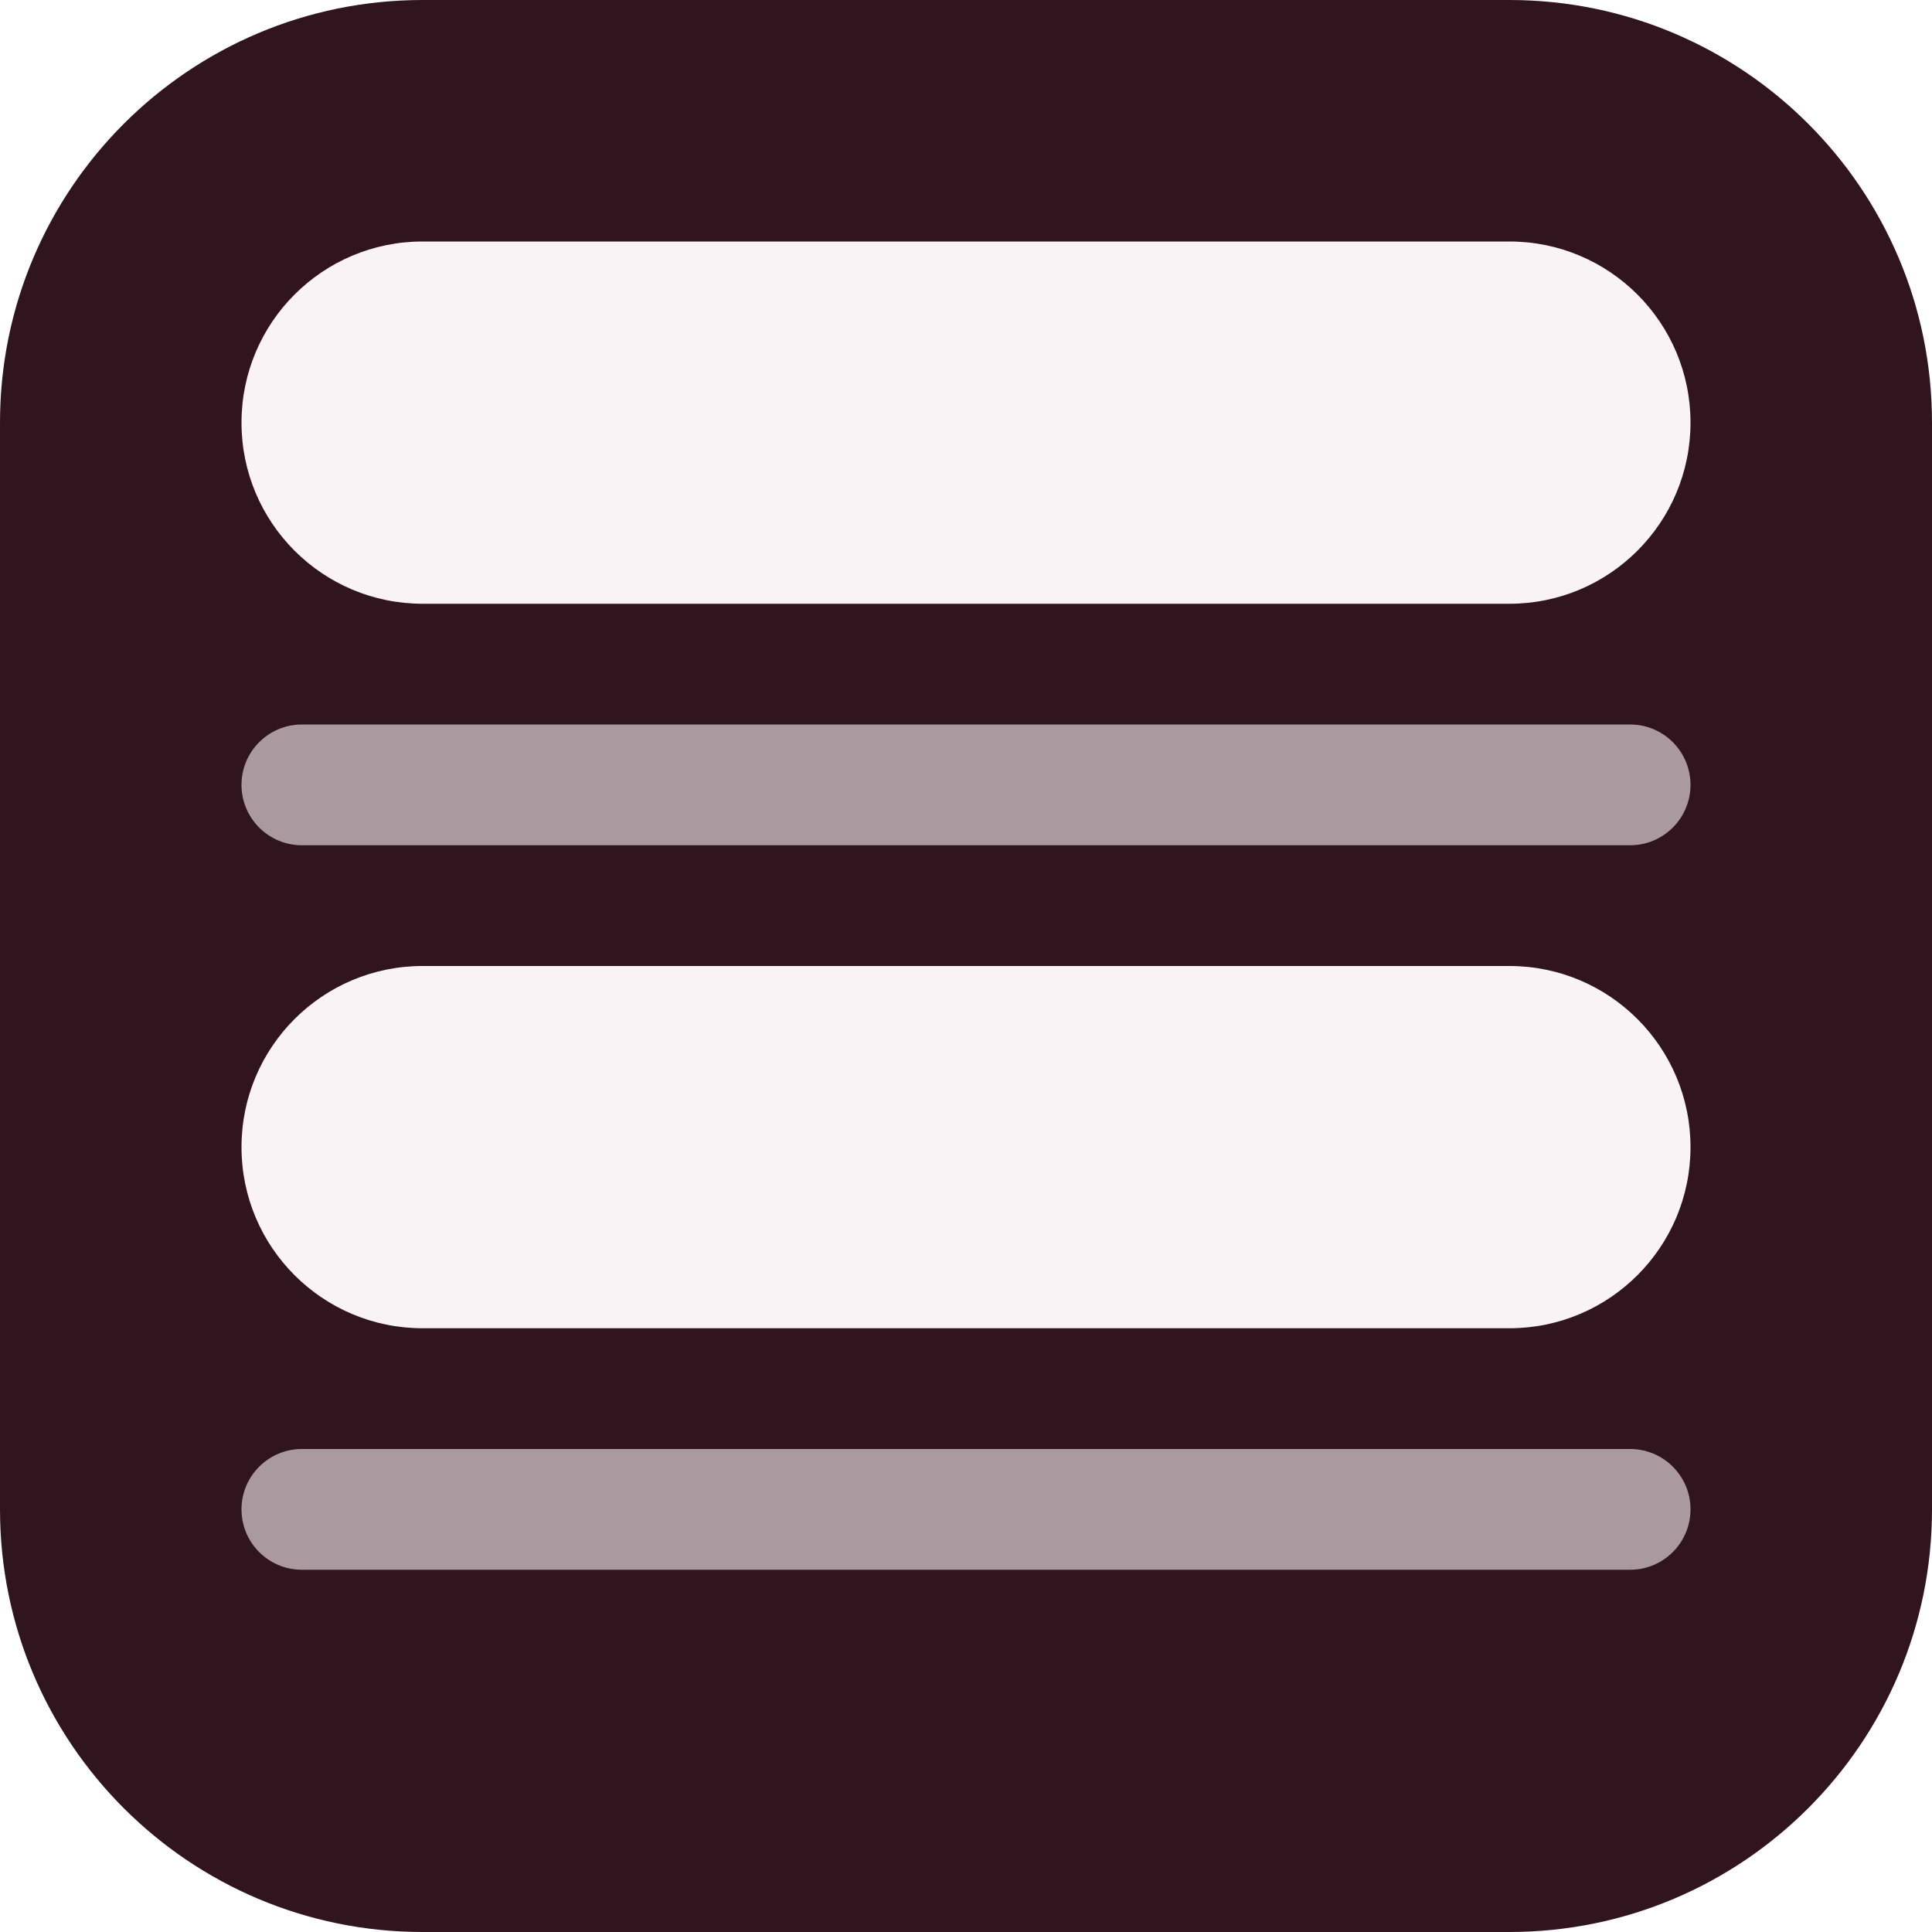
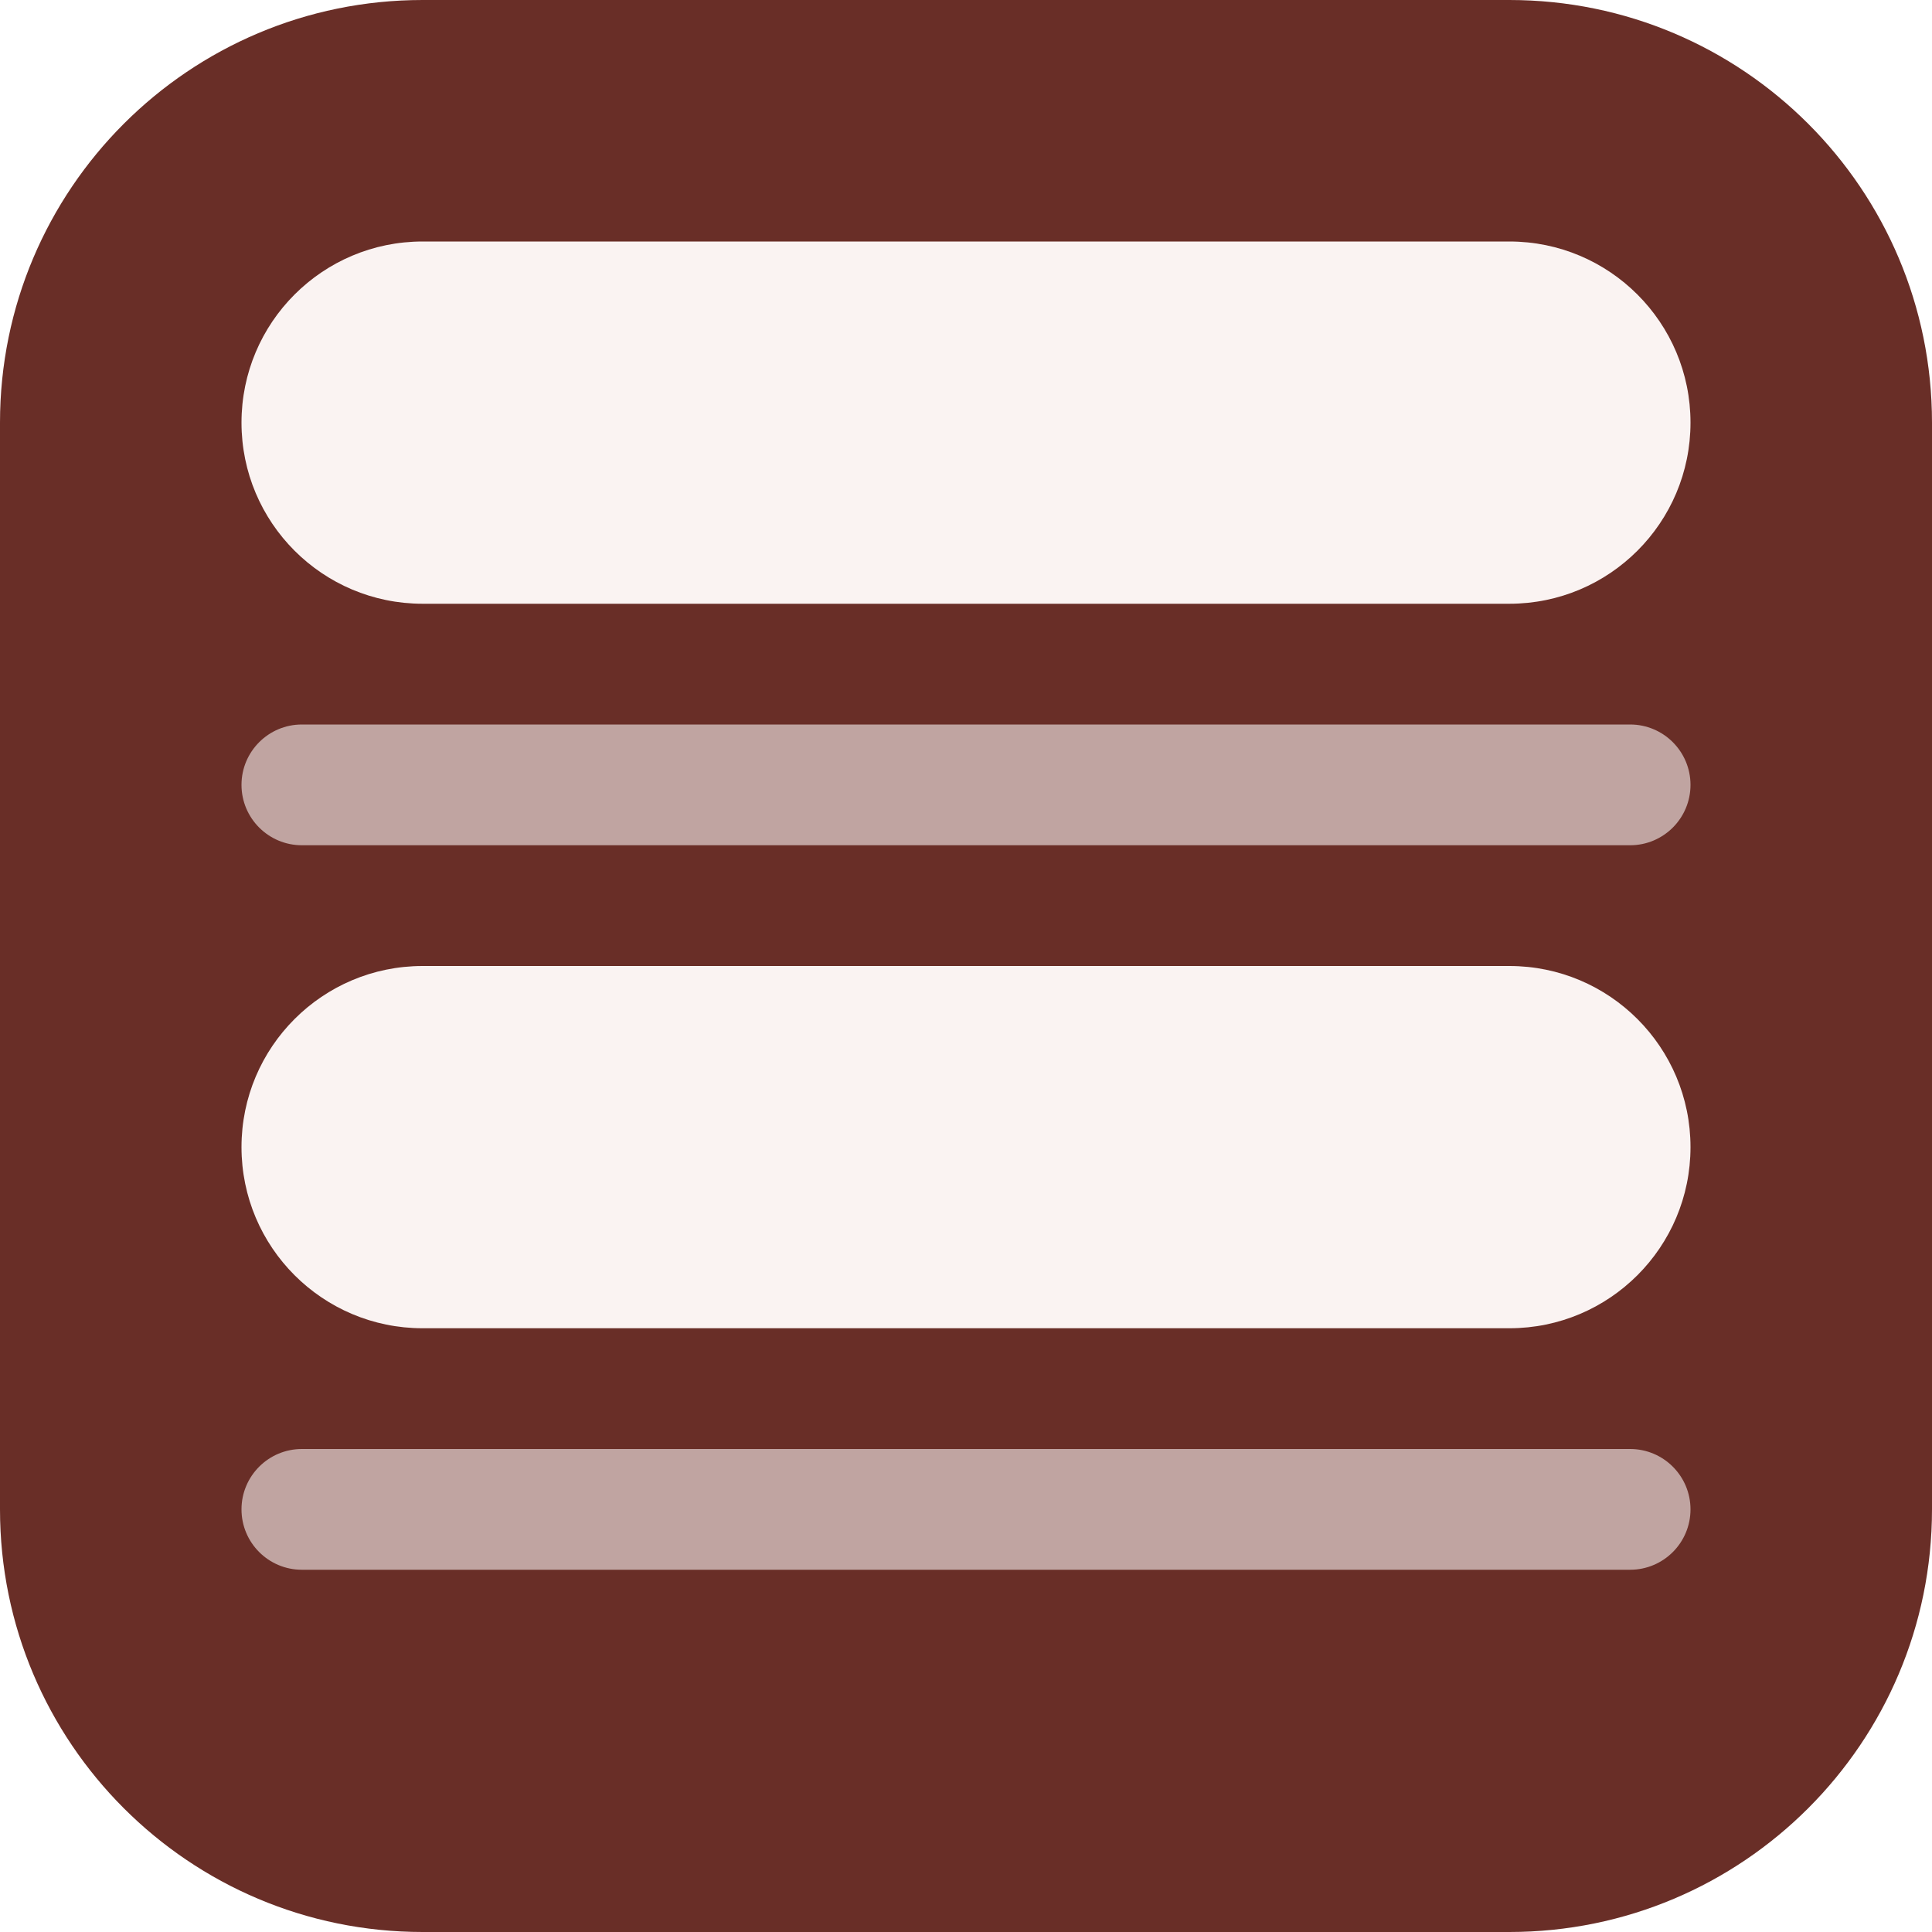
<svg xmlns="http://www.w3.org/2000/svg" viewBox="0 0 64 64">
-   <rect width="64" height="64" rx="14" fill="#31151e" />
-   <rect x="8" y="8" width="48" height="12" rx="6" fill="#faf3f5" />
-   <rect x="8" y="24" width="48" height="4" rx="2" fill="#faf3f5" opacity="0.6" />
-   <rect x="8" y="32" width="48" height="12" rx="6" fill="#faf3f5" />
-   <rect x="8" y="48" width="48" height="4" rx="2" fill="#faf3f5" opacity="0.6" />
+   <rect width="64" height="64" rx="14" fill="#692e27" />
+   <rect x="8" y="8" width="48" height="12" rx="6" fill="#faf3f2" />
+   <rect x="8" y="24" width="48" height="4" rx="2" fill="#faf3f2" opacity="0.6" />
+   <rect x="8" y="32" width="48" height="12" rx="6" fill="#faf3f2" />
+   <rect x="8" y="48" width="48" height="4" rx="2" fill="#faf3f2" opacity="0.6" />
</svg>
